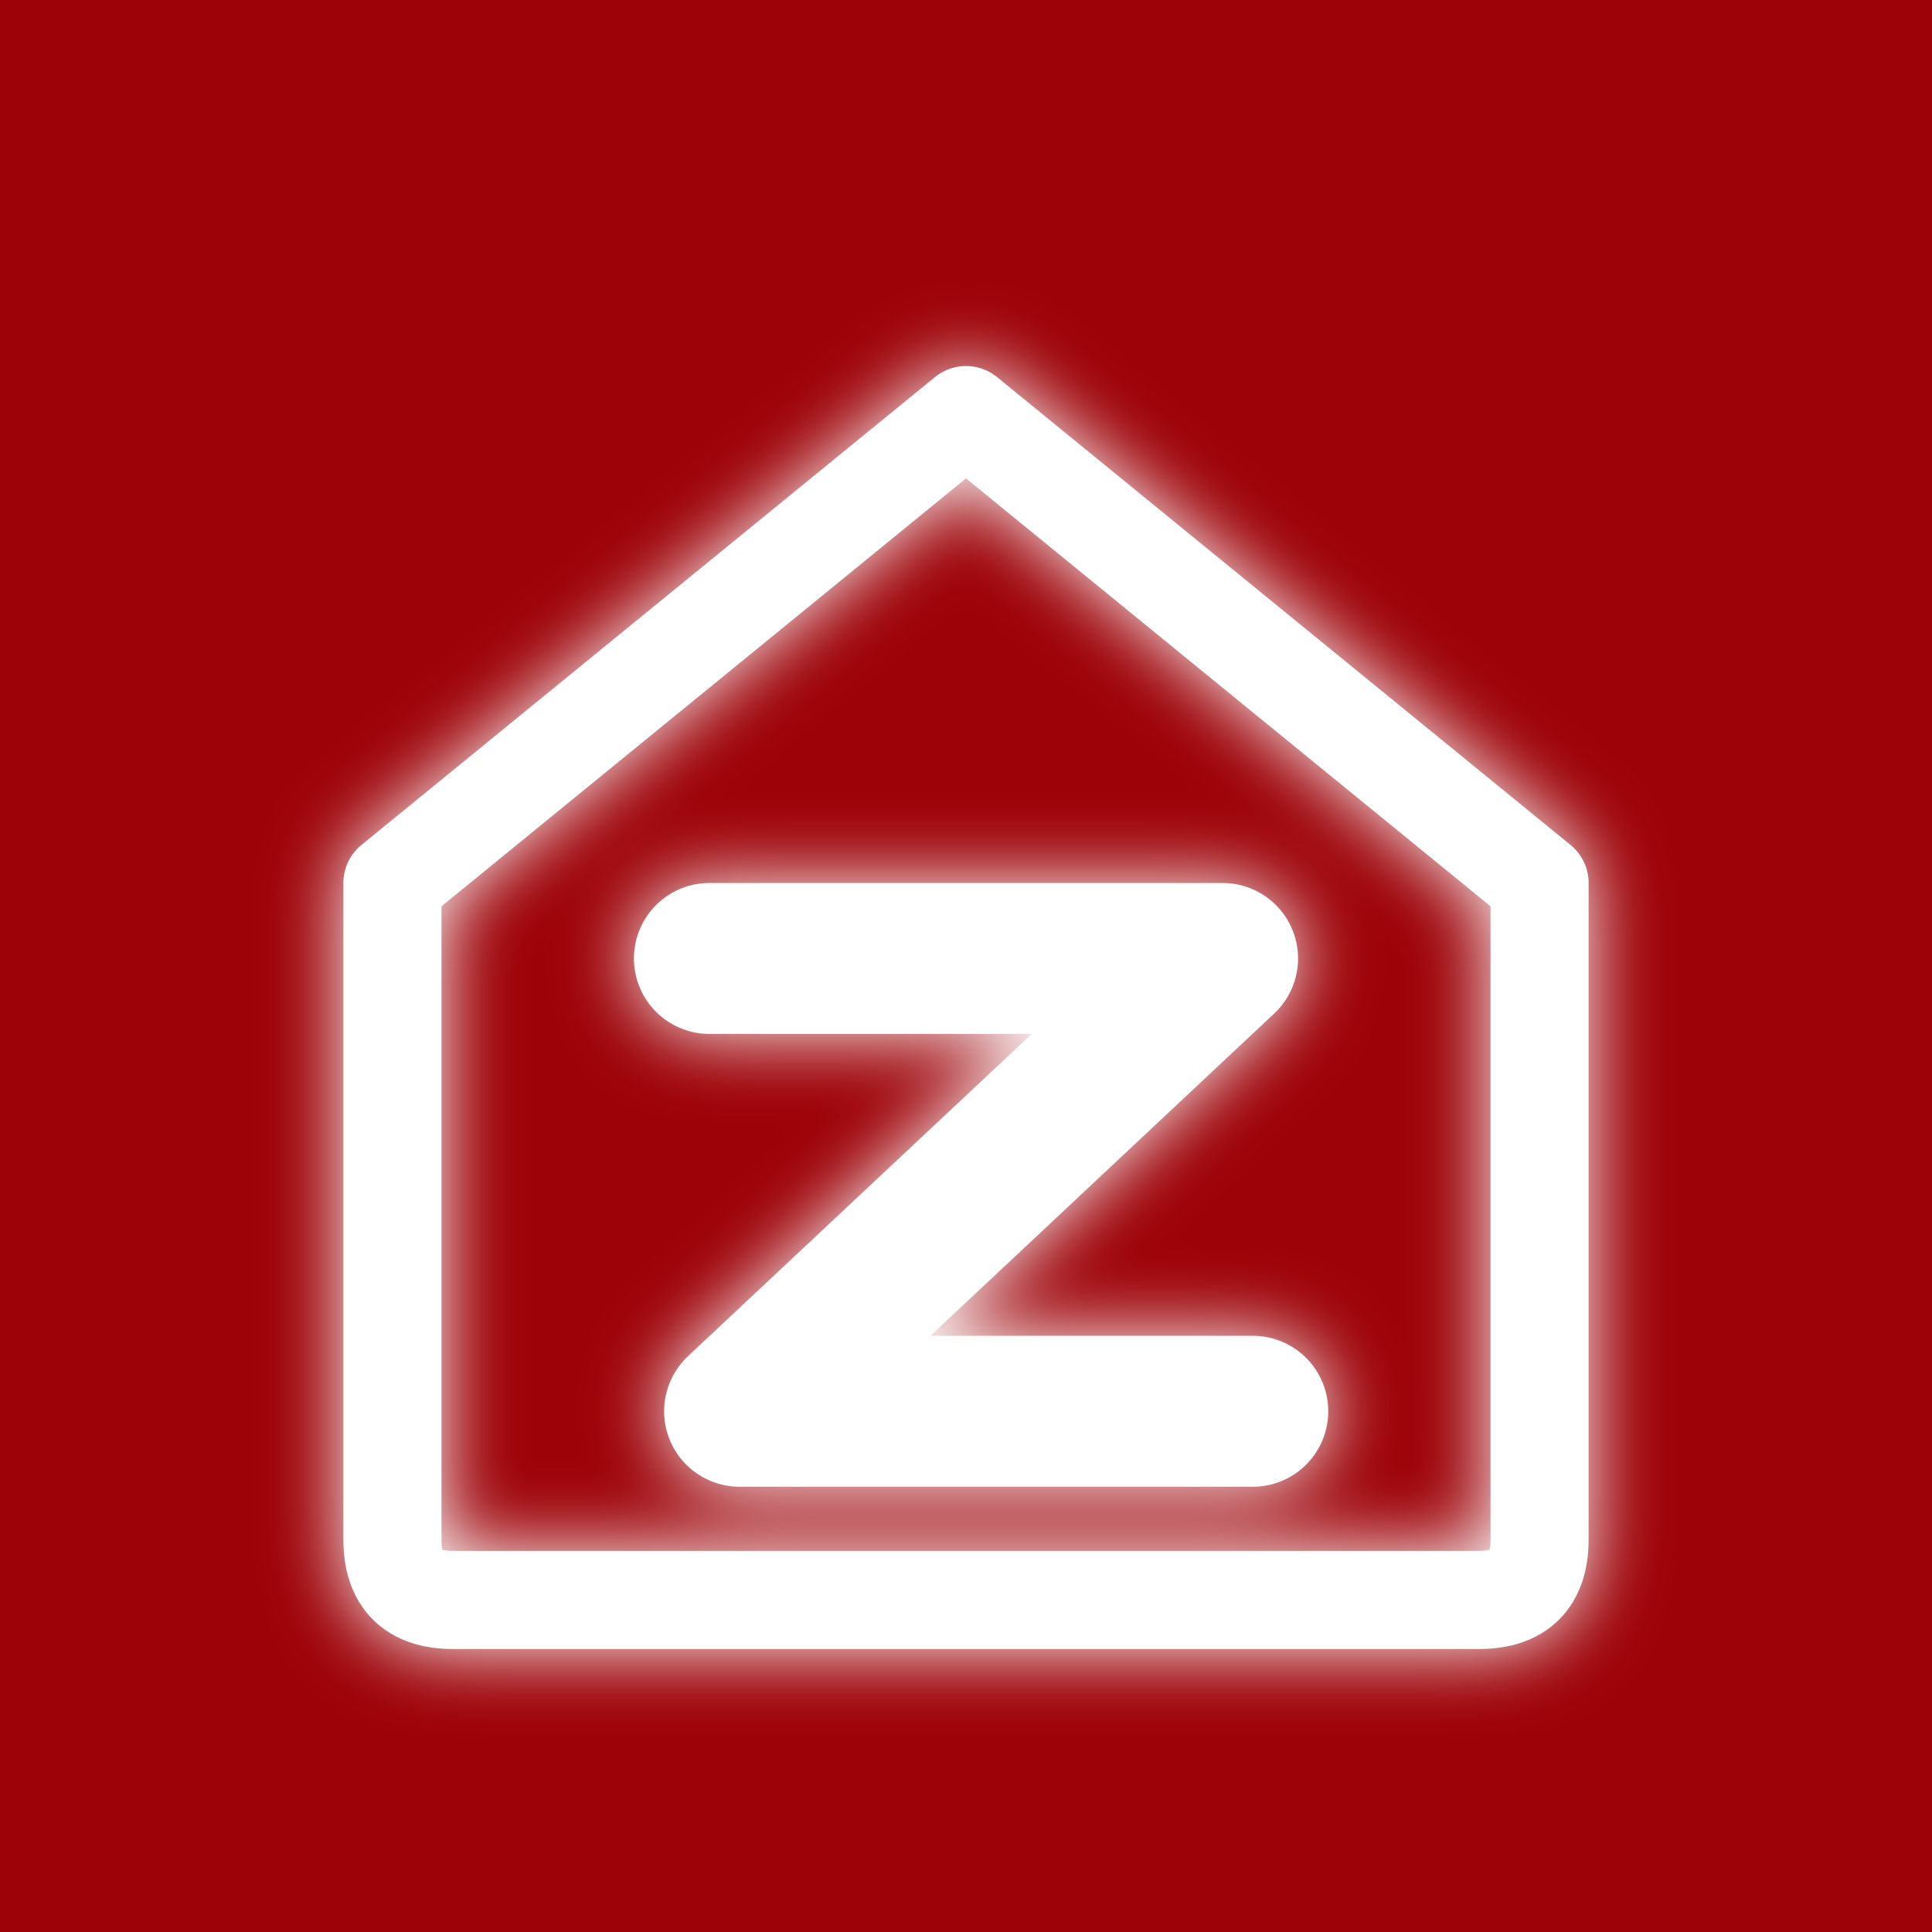
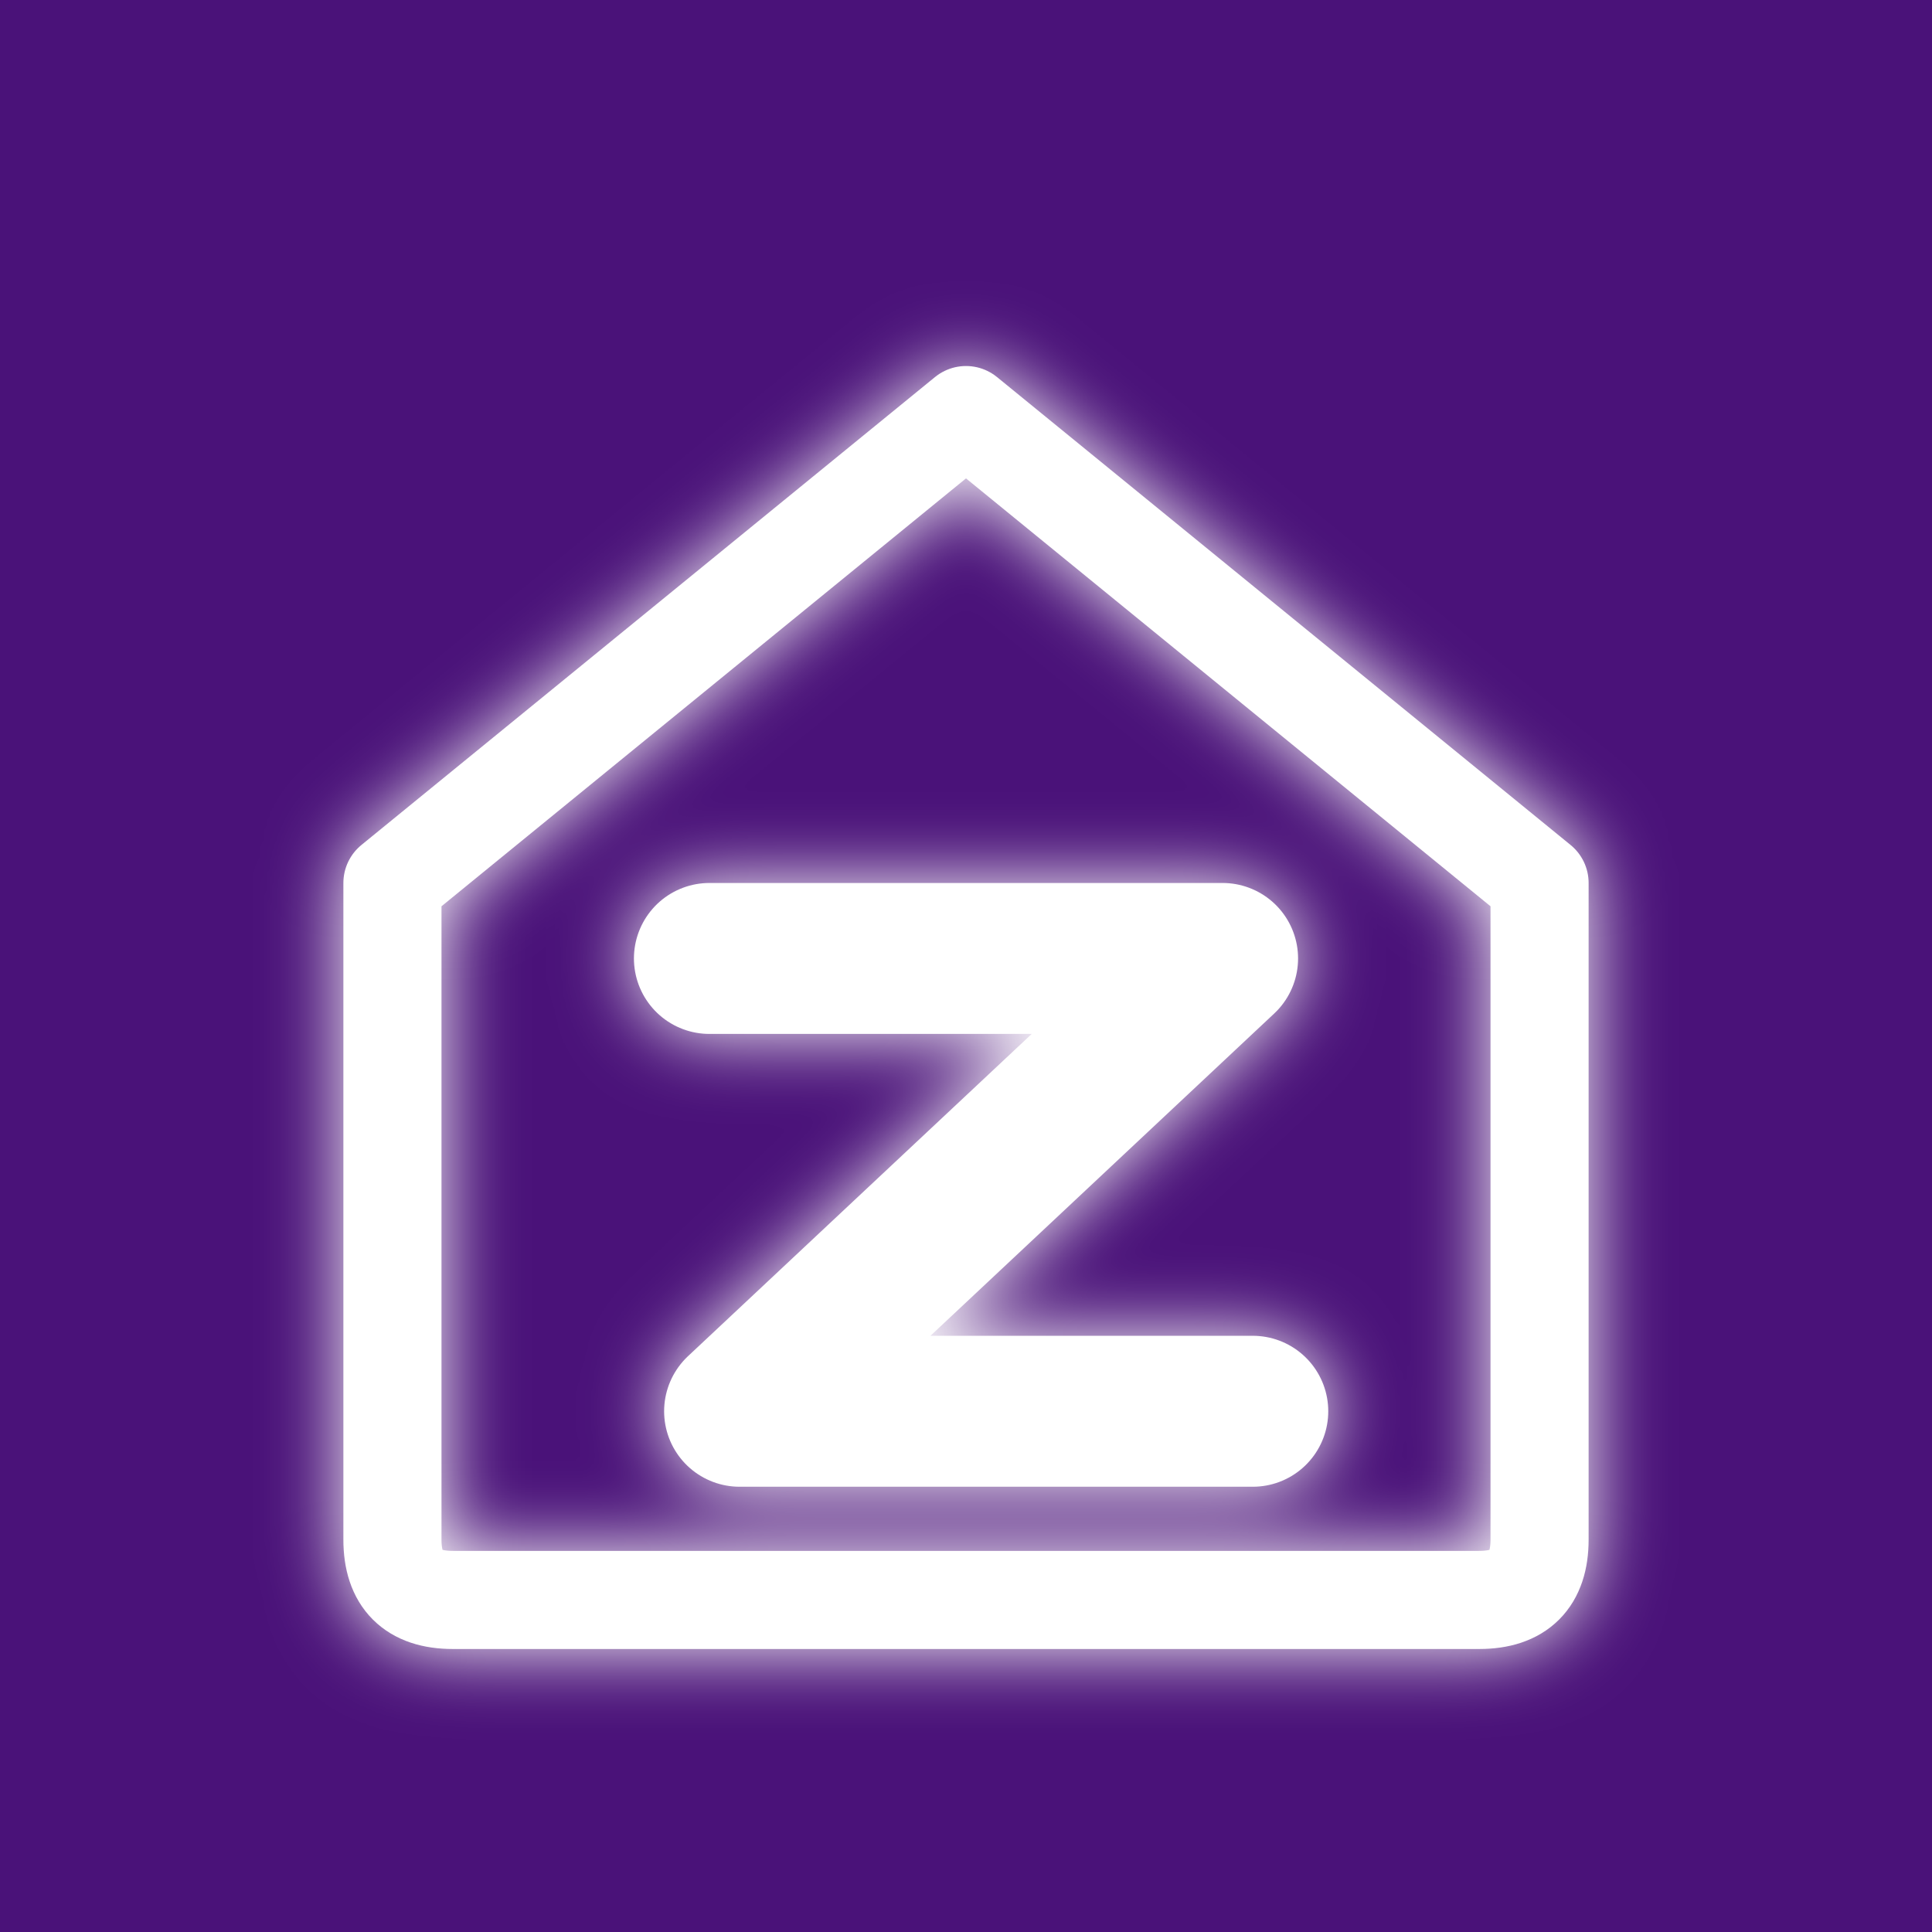
<svg xmlns="http://www.w3.org/2000/svg" width="512" height="512" viewBox="0 0 512 512">
  <defs>
    <filter id="glow" x="-30%" y="-30%" width="160%" height="160%">
      <feGaussianBlur stdDeviation="10" result="b" />
      <feMerge>
        <feMergeNode in="b" />
        <feMergeNode in="SourceGraphic" />
      </feMerge>
    </filter>
  </defs>
-   <rect width="512" height="512" fill="#9d0208" />
+   <rect width="512" height="512" fill="#4a1279" />
  <g filter="url(#glow)" transform="translate(256,262) scale(1) translate(-256,-256)">
    <path d="M256 104 L408 228 L408 402 Q408 418 392 418 L120 418 Q104 418 104 402 L104 228 Z" fill="none" stroke="#ffffff" stroke-width="26" stroke-linejoin="round" />
    <path d="M188 248 H324 L196 368 H332" fill="none" stroke="#ffffff" stroke-width="40" stroke-linecap="round" stroke-linejoin="round" />
  </g>
</svg>
